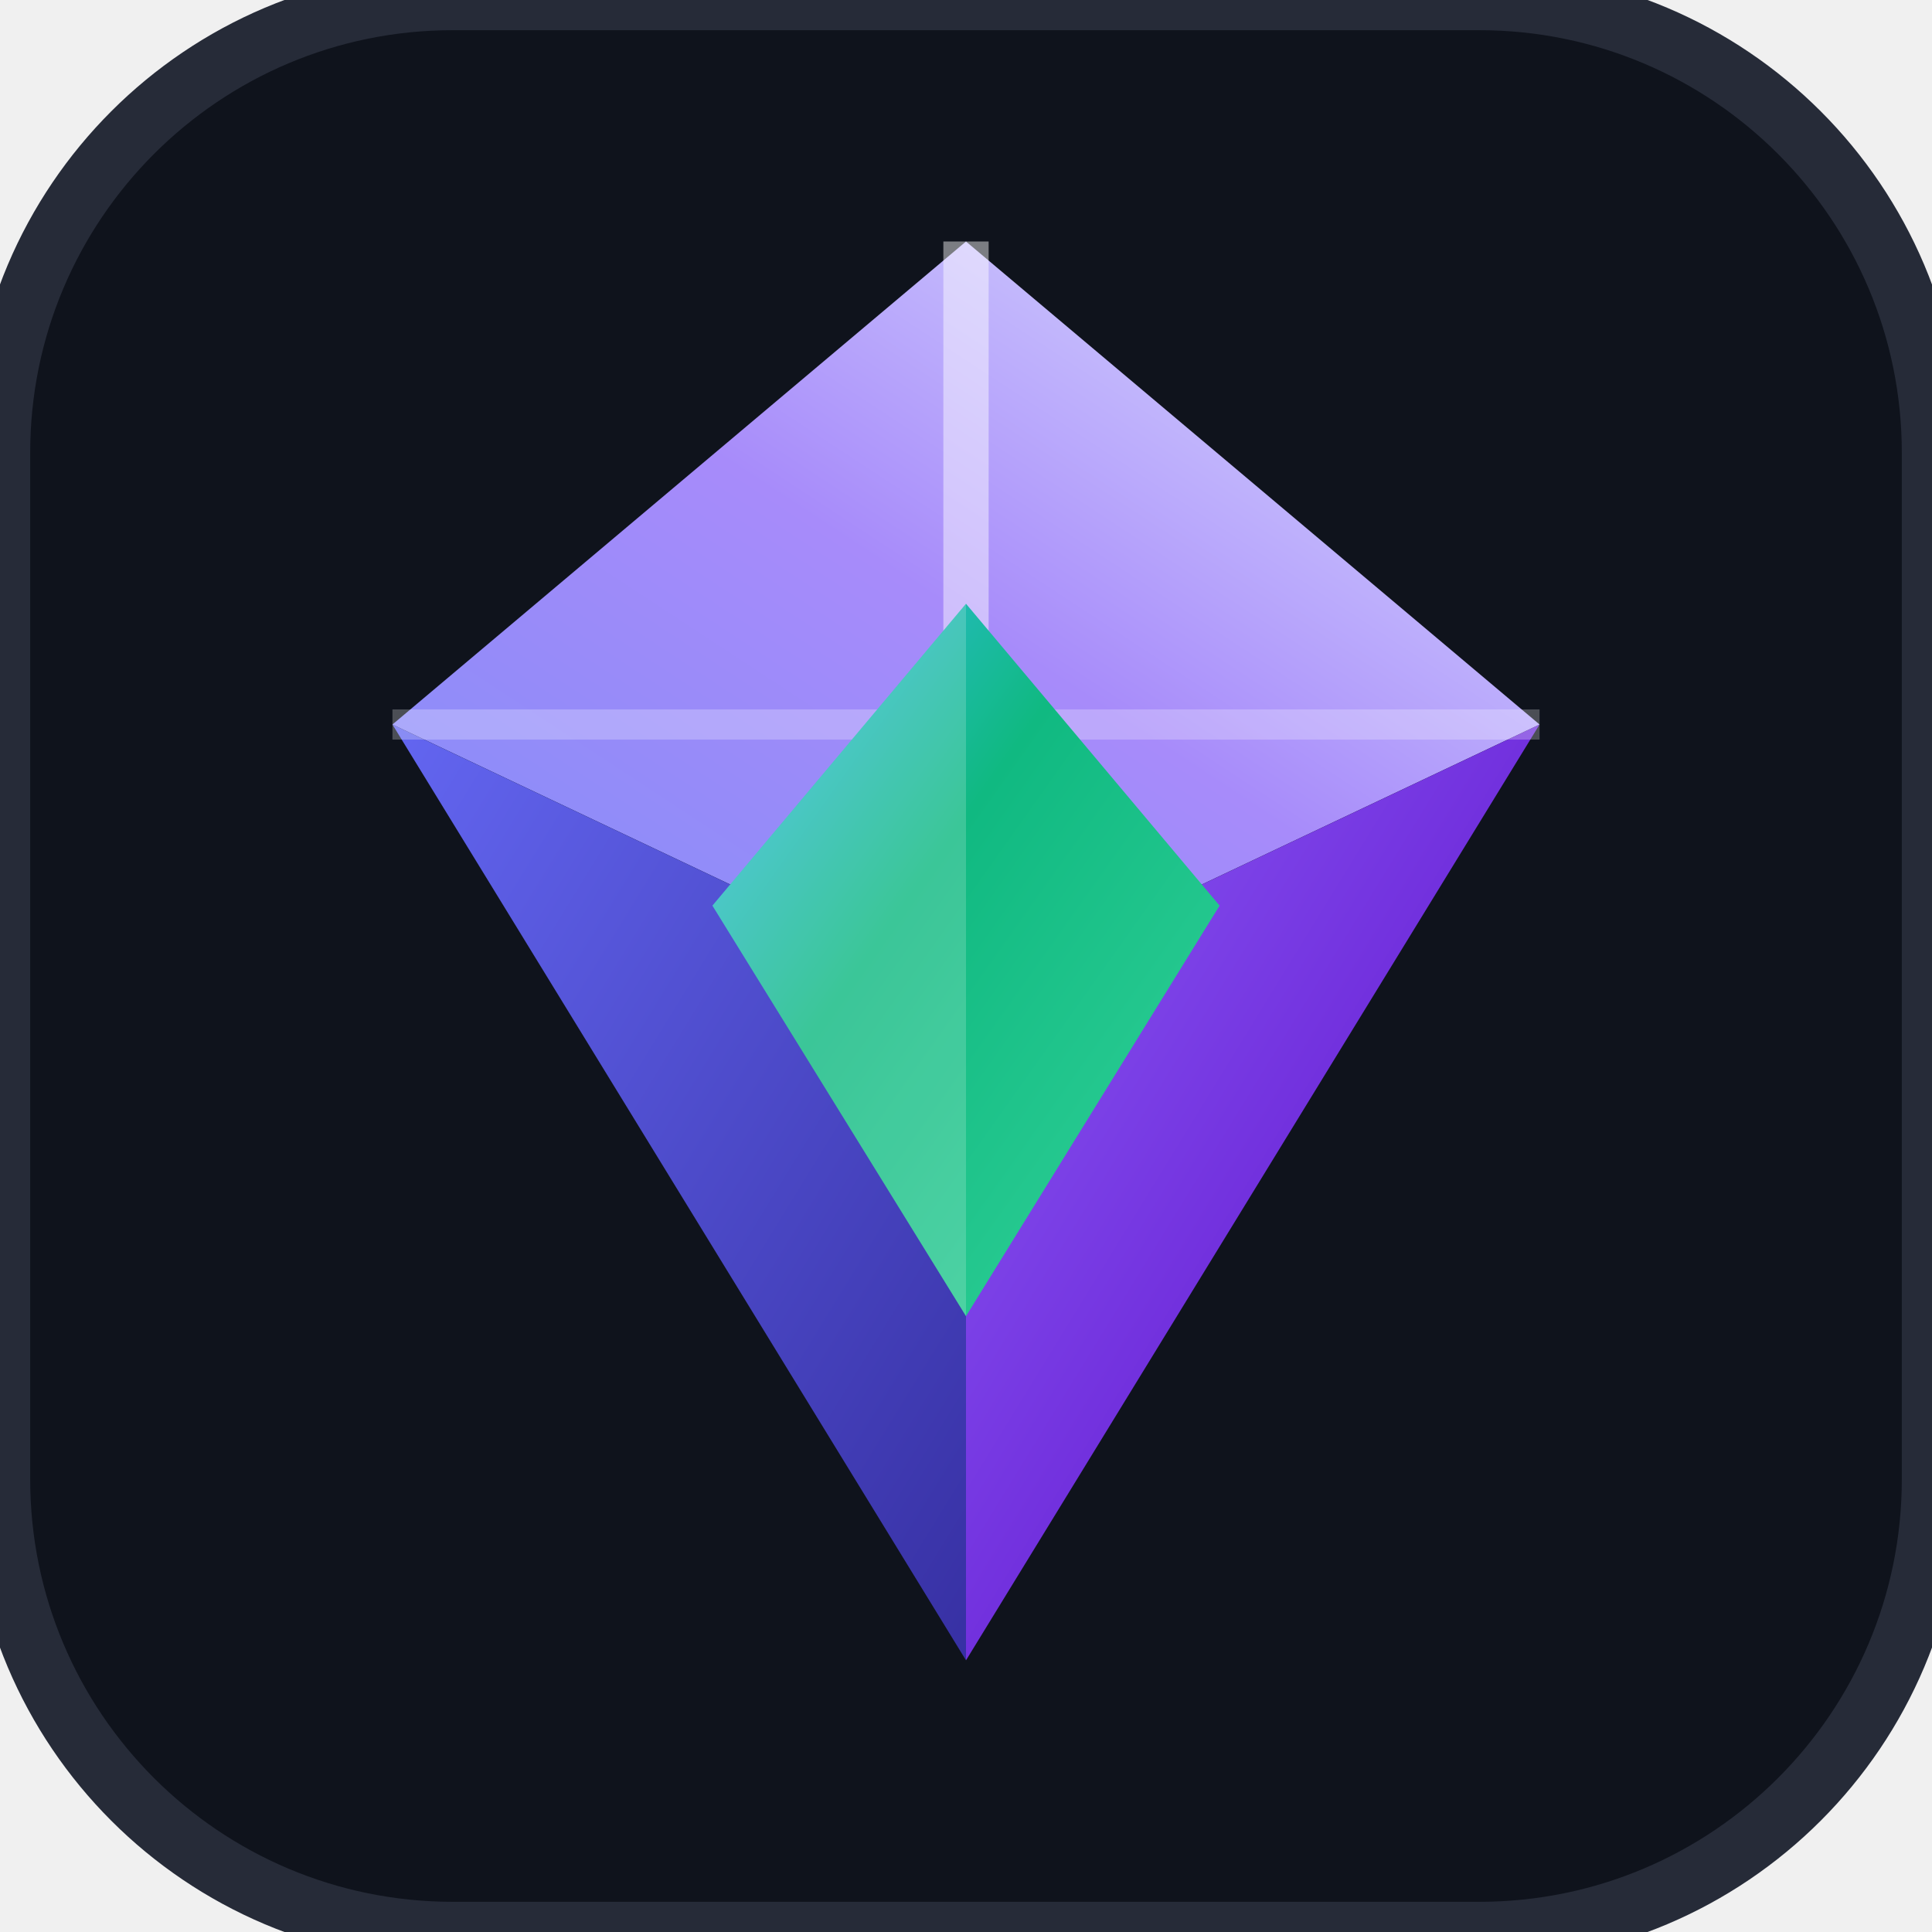
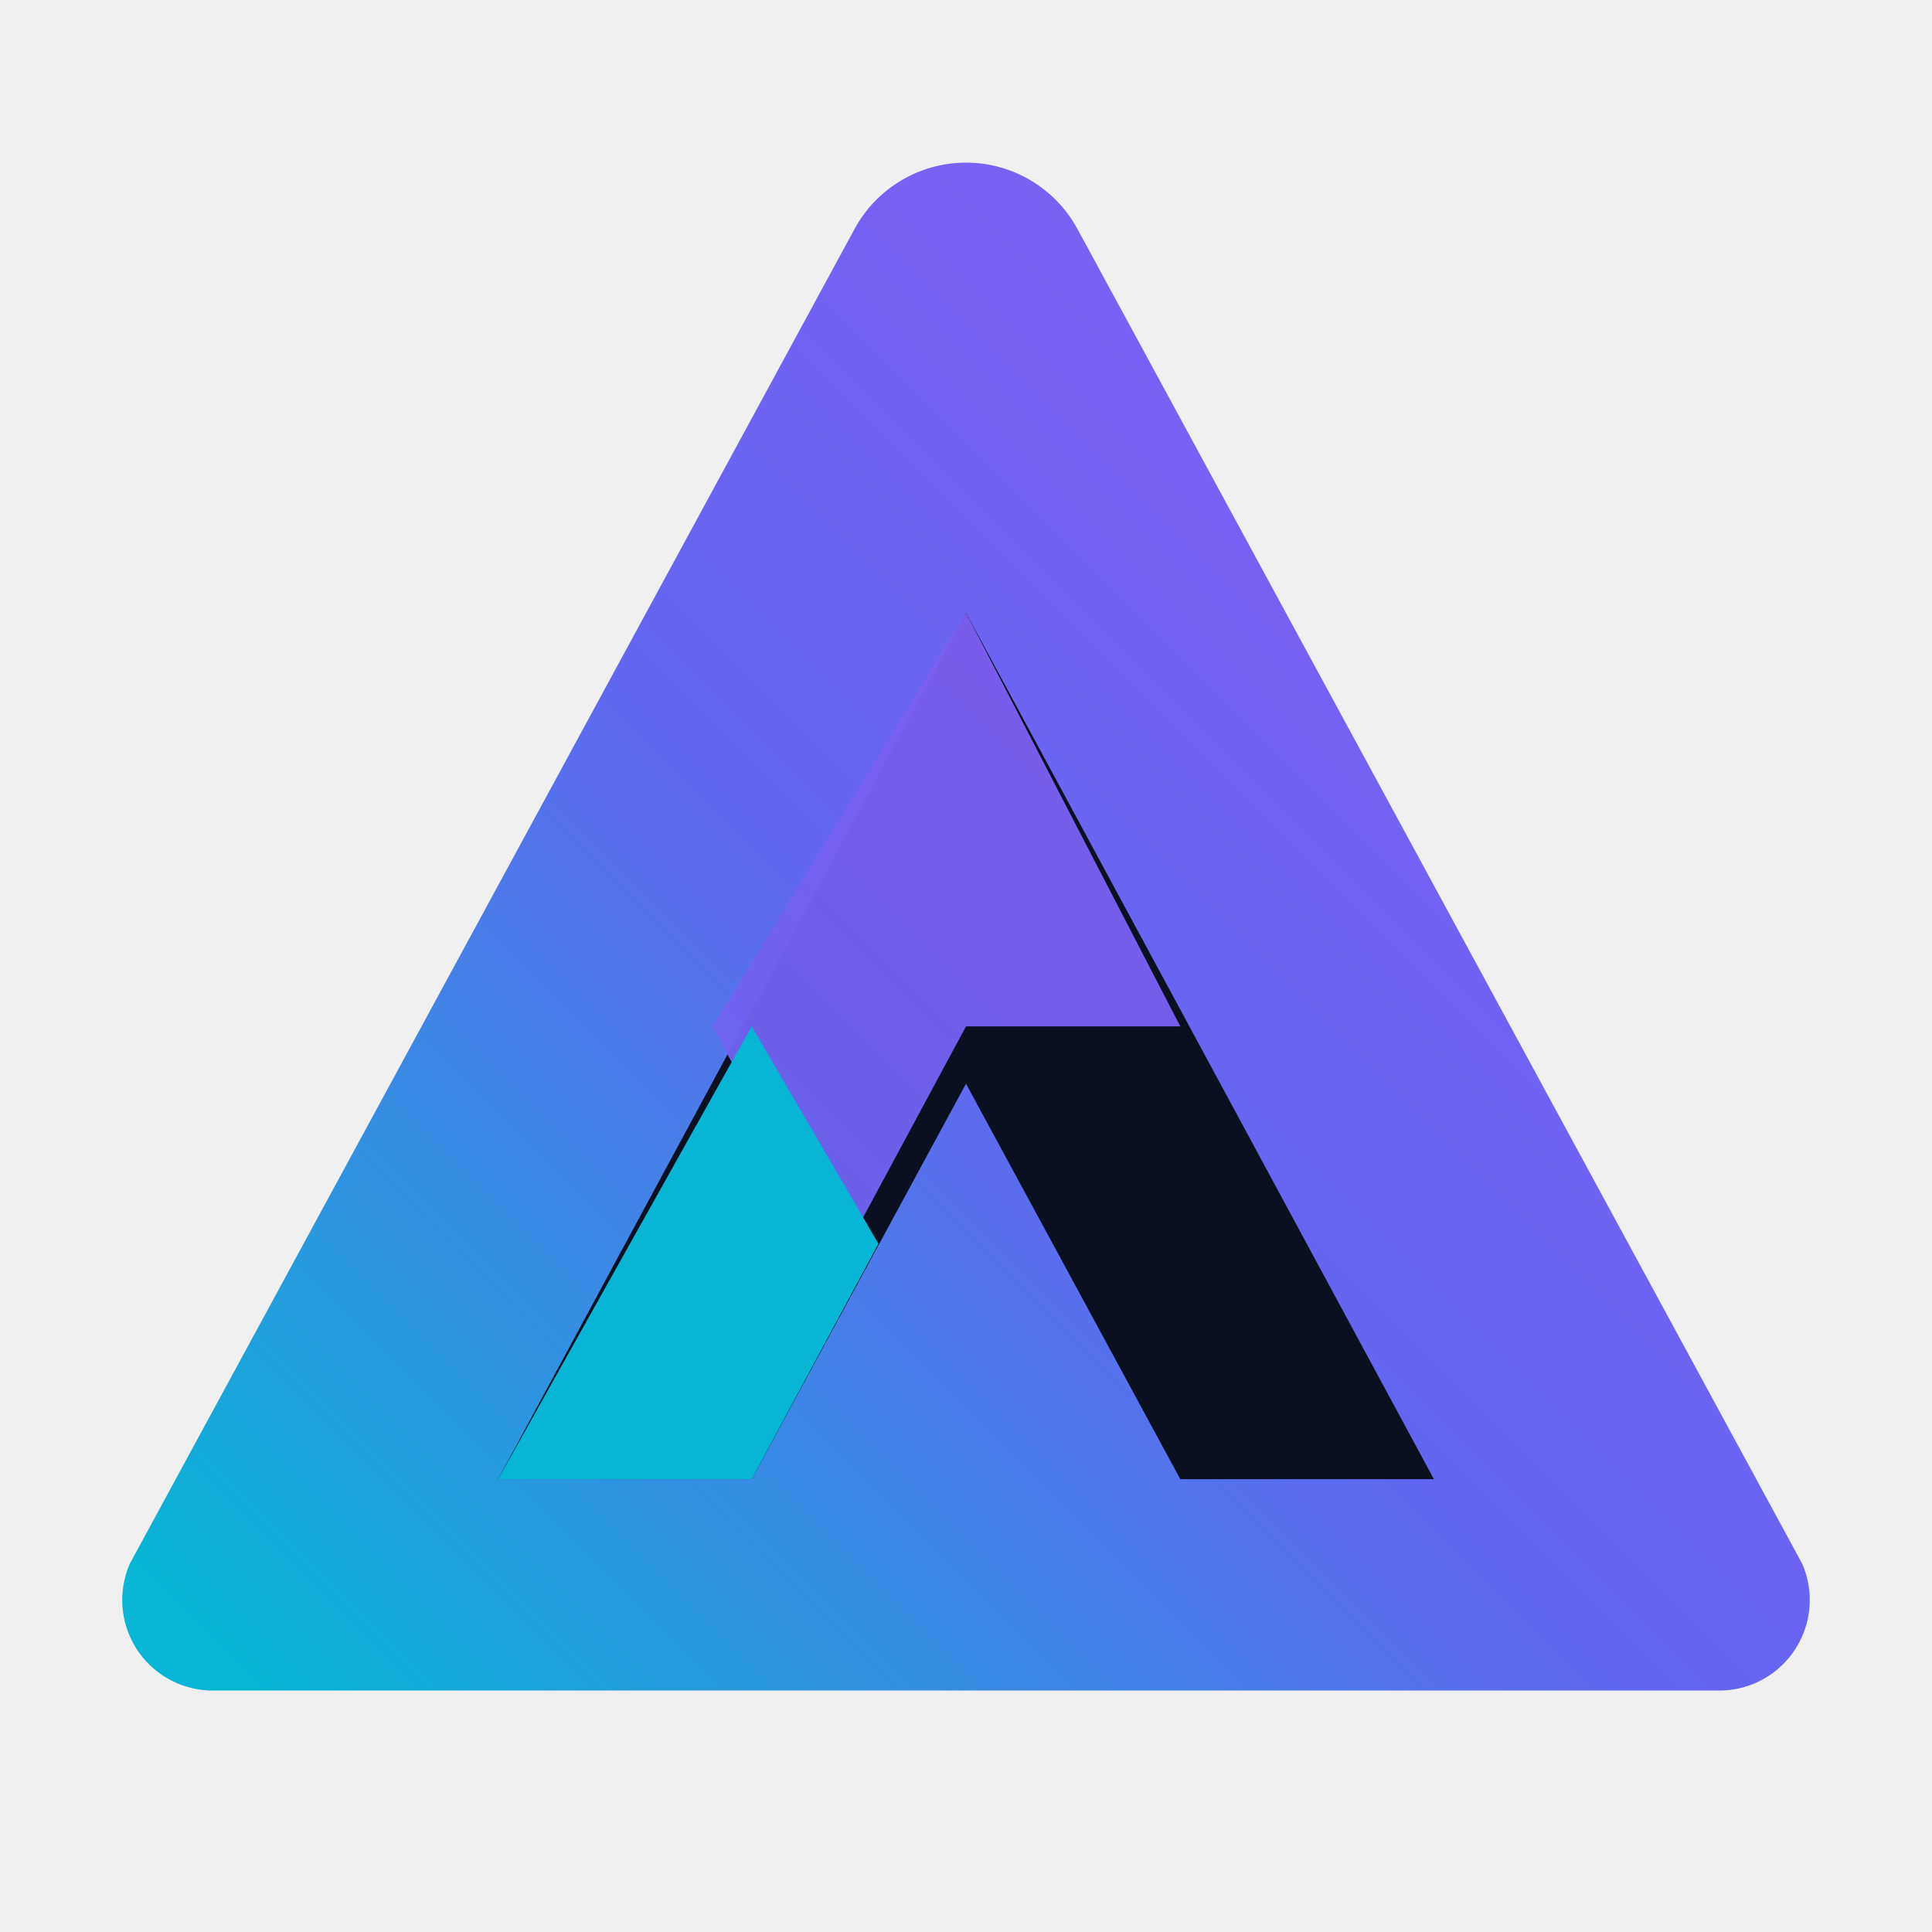
- <svg xmlns="http://www.w3.org/2000/svg" viewBox="0 0 32 32" width="32" height="32" fill="none">
+ <svg xmlns="http://www.w3.org/2000/svg" width="32" height="32" viewBox="0 0 32 32">
  <defs>
-     <linearGradient id="fav-top" x1="0%" y1="100%" x2="100%" y2="0%">
-       <stop offset="0%" stop-color="#818CF8" />
-       <stop offset="50%" stop-color="#A78BFA" />
-       <stop offset="100%" stop-color="#E0E7FF" />
+     <linearGradient id="prism" x1="4" y1="28" x2="28" y2="4" gradientUnits="userSpaceOnUse">
+       <stop offset="0" stop-color="#06B6D4" />
+       <stop offset="0.48" stop-color="#6366F1" />
+       <stop offset="1" stop-color="#8B5CF6" />
    </linearGradient>
-     <linearGradient id="fav-left" x1="0%" y1="0%" x2="100%" y2="100%">
-       <stop offset="0%" stop-color="#6366F1" />
-       <stop offset="100%" stop-color="#3730A3" />
-     </linearGradient>
-     <linearGradient id="fav-right" x1="0%" y1="0%" x2="100%" y2="100%">
-       <stop offset="0%" stop-color="#8B5CF6" />
-       <stop offset="60%" stop-color="#6D28D9" />
-       <stop offset="100%" stop-color="#312E81" />
-     </linearGradient>
-     <linearGradient id="fav-core" x1="0%" y1="0%" x2="100%" y2="100%">
-       <stop offset="0%" stop-color="#38BDF8" />
-       <stop offset="40%" stop-color="#10B981" />
-       <stop offset="100%" stop-color="#34D399" />
+     <linearGradient id="facet" x1="8" y1="24" x2="24" y2="8" gradientUnits="userSpaceOnUse">
+       <stop offset="0" stop-color="#6366F1" />
+       <stop offset="1" stop-color="#8B5CF6" />
    </linearGradient>
  </defs>
-   <rect width="32" height="32" rx="7.5" fill="#0F131C" stroke="#262B38" stroke-width="1" />
-   <polygon points="16,4 25.5,12 16,16.5 6.5,12" fill="url(#fav-top)" />
-   <polygon points="6.5,12 16,16.5 16,27.5" fill="url(#fav-left)" />
-   <polygon points="25.5,12 16,16.5 16,27.5" fill="url(#fav-right)" />
-   <line x1="16" y1="4" x2="16" y2="16.5" stroke="#FFFFFF" stroke-opacity="0.45" stroke-width="0.75" />
-   <line x1="6.5" y1="12" x2="25.5" y2="12" stroke="#FFFFFF" stroke-opacity="0.25" stroke-width="0.5" />
-   <polygon points="16,10 20.2,15 16,21.8 11.8,15" fill="url(#fav-core)" />
-   <polygon points="16,10 16,21.8 11.8,15" fill="#FFFFFF" opacity="0.18" />
+   <path fill="url(#prism)" d="M14.15 3.8a2.1 2.1 0 0 1 3.7 0l12 22.1A1.5 1.5 0 0 1 28.53 28H3.47a1.5 1.5 0 0 1-1.32-2.1z" />
+   <path fill="#0B1020" d="M16 10.15 8.25 24.5h4.2L16 17.95l3.55 6.55h4.2z" />
+   <path fill="url(#facet)" d="M16 10.15 19.55 17H16l-2.1 3.9-2.1-3.9z" opacity=".96" />
+   <path fill="#06B6D4" d="M8.25 24.5h4.2l2.1-3.9-2.1-3.6z" />
</svg>
